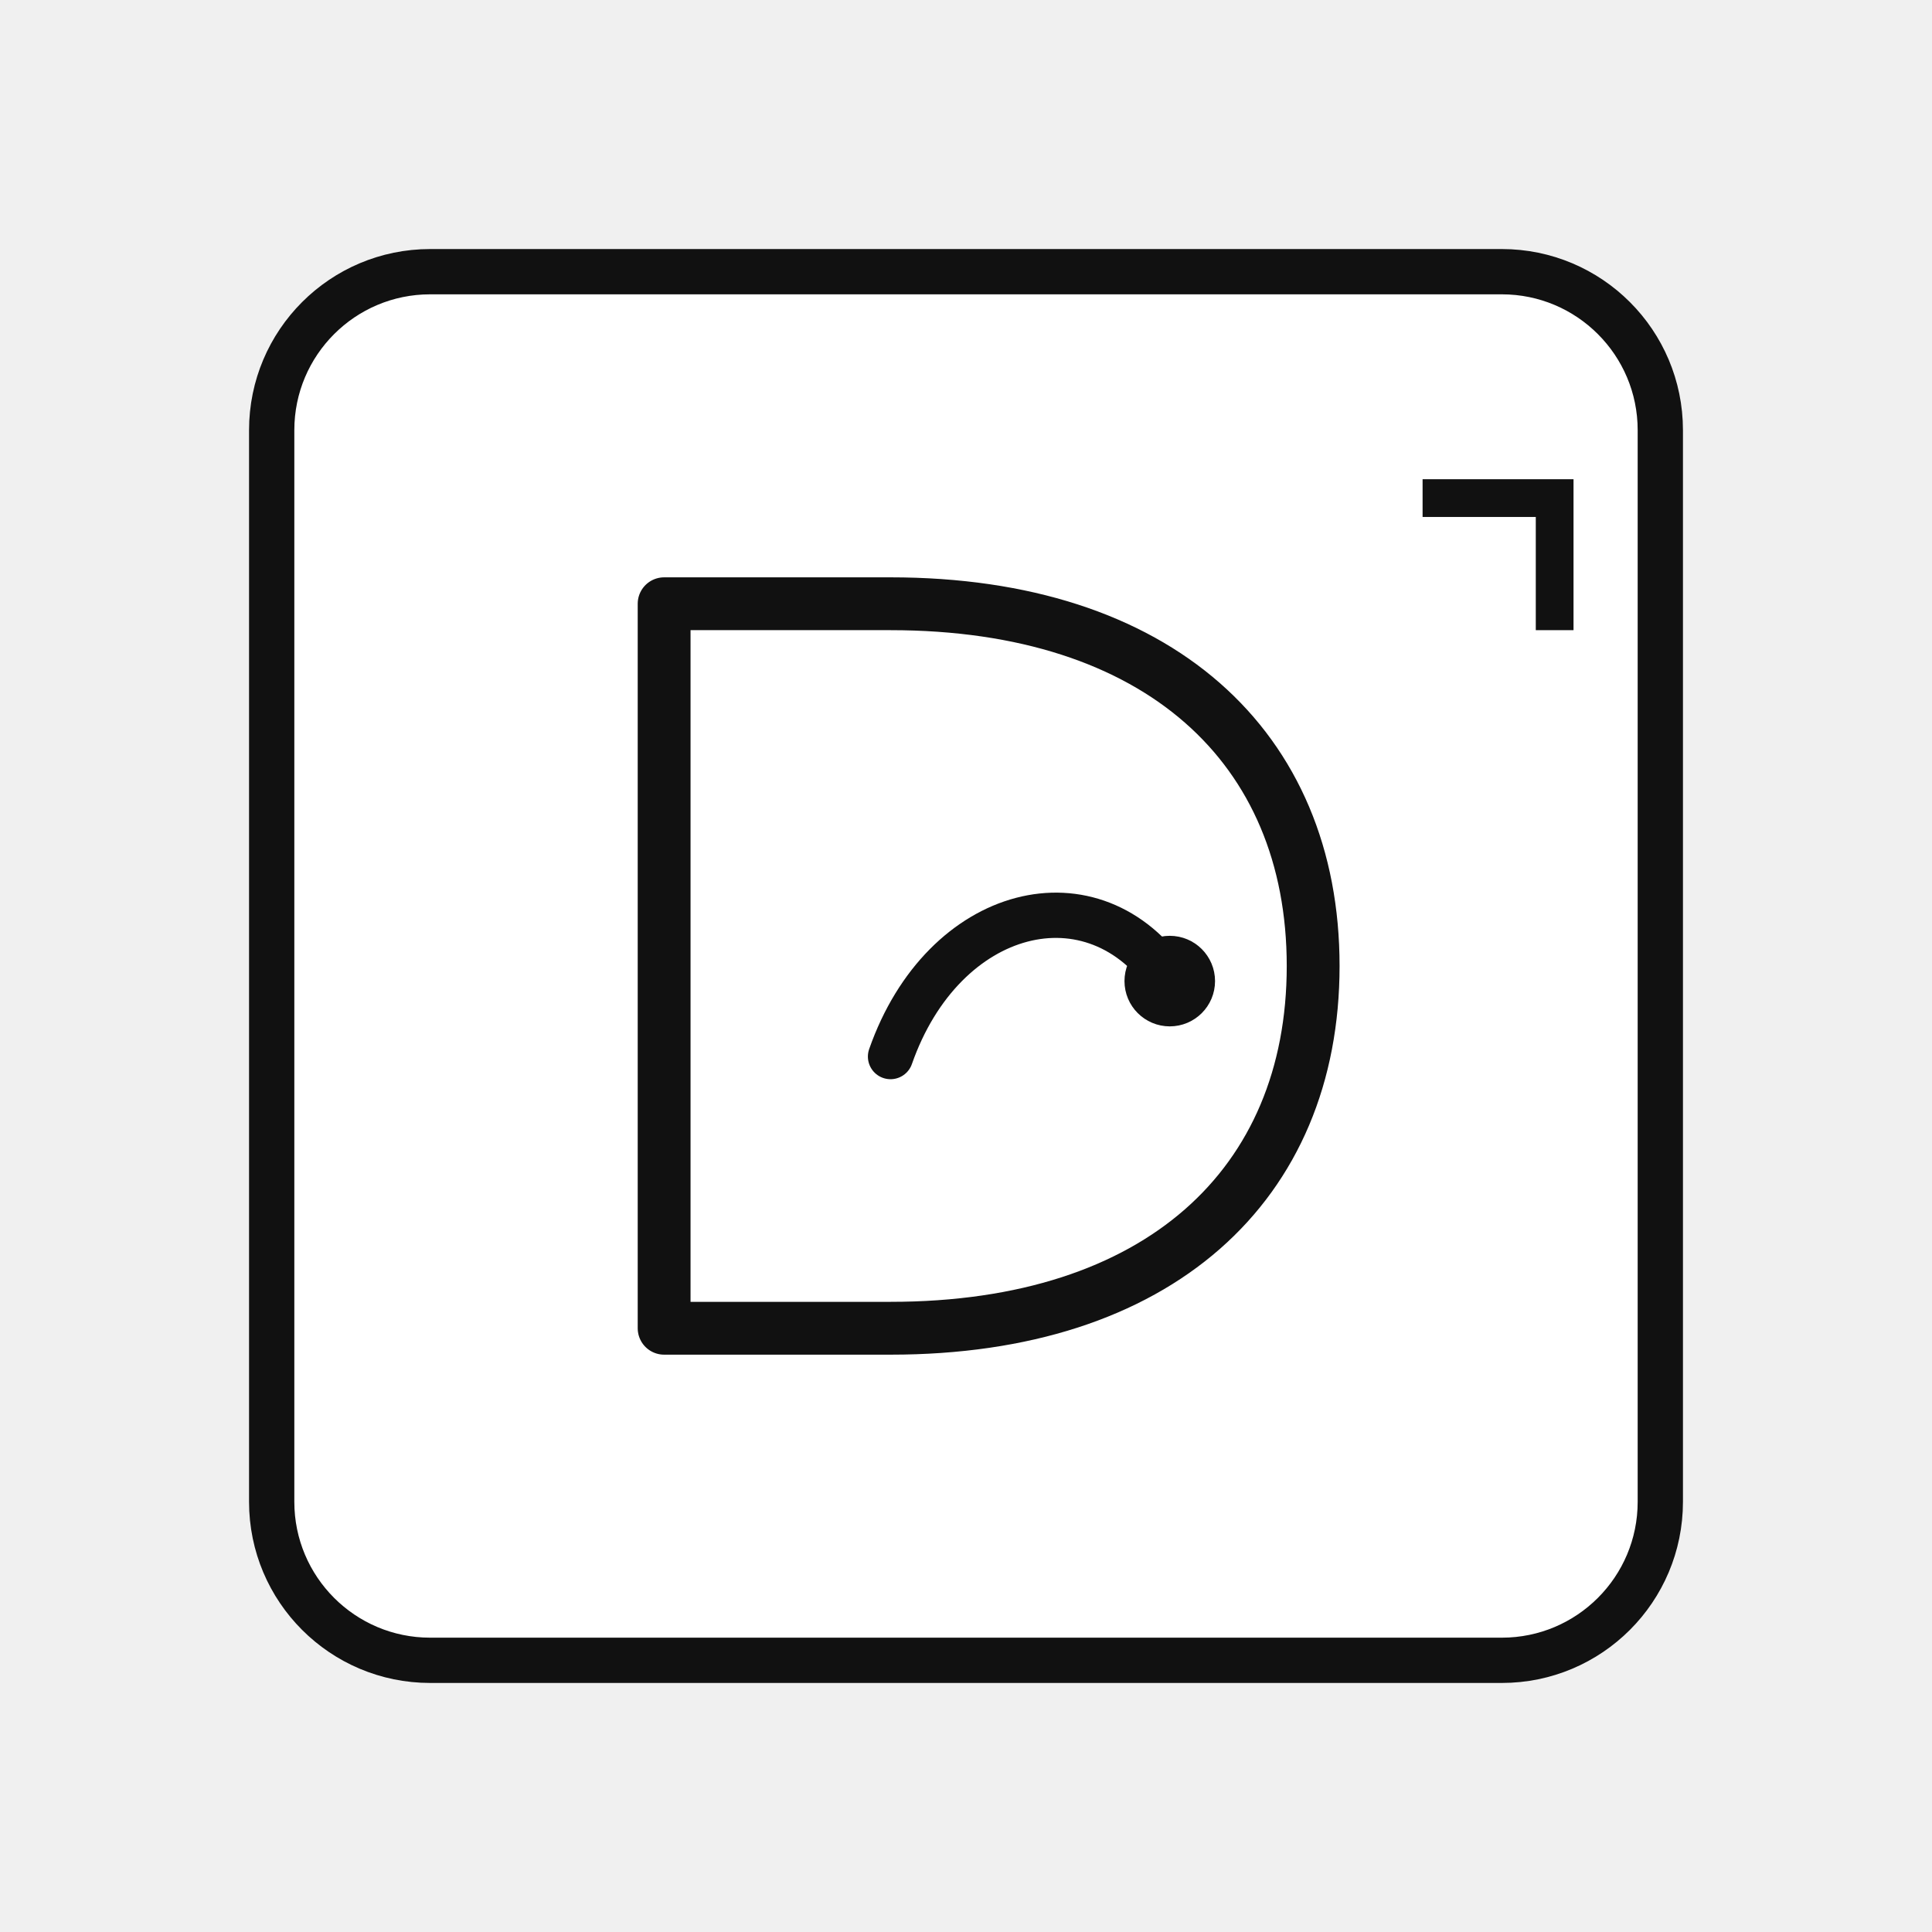
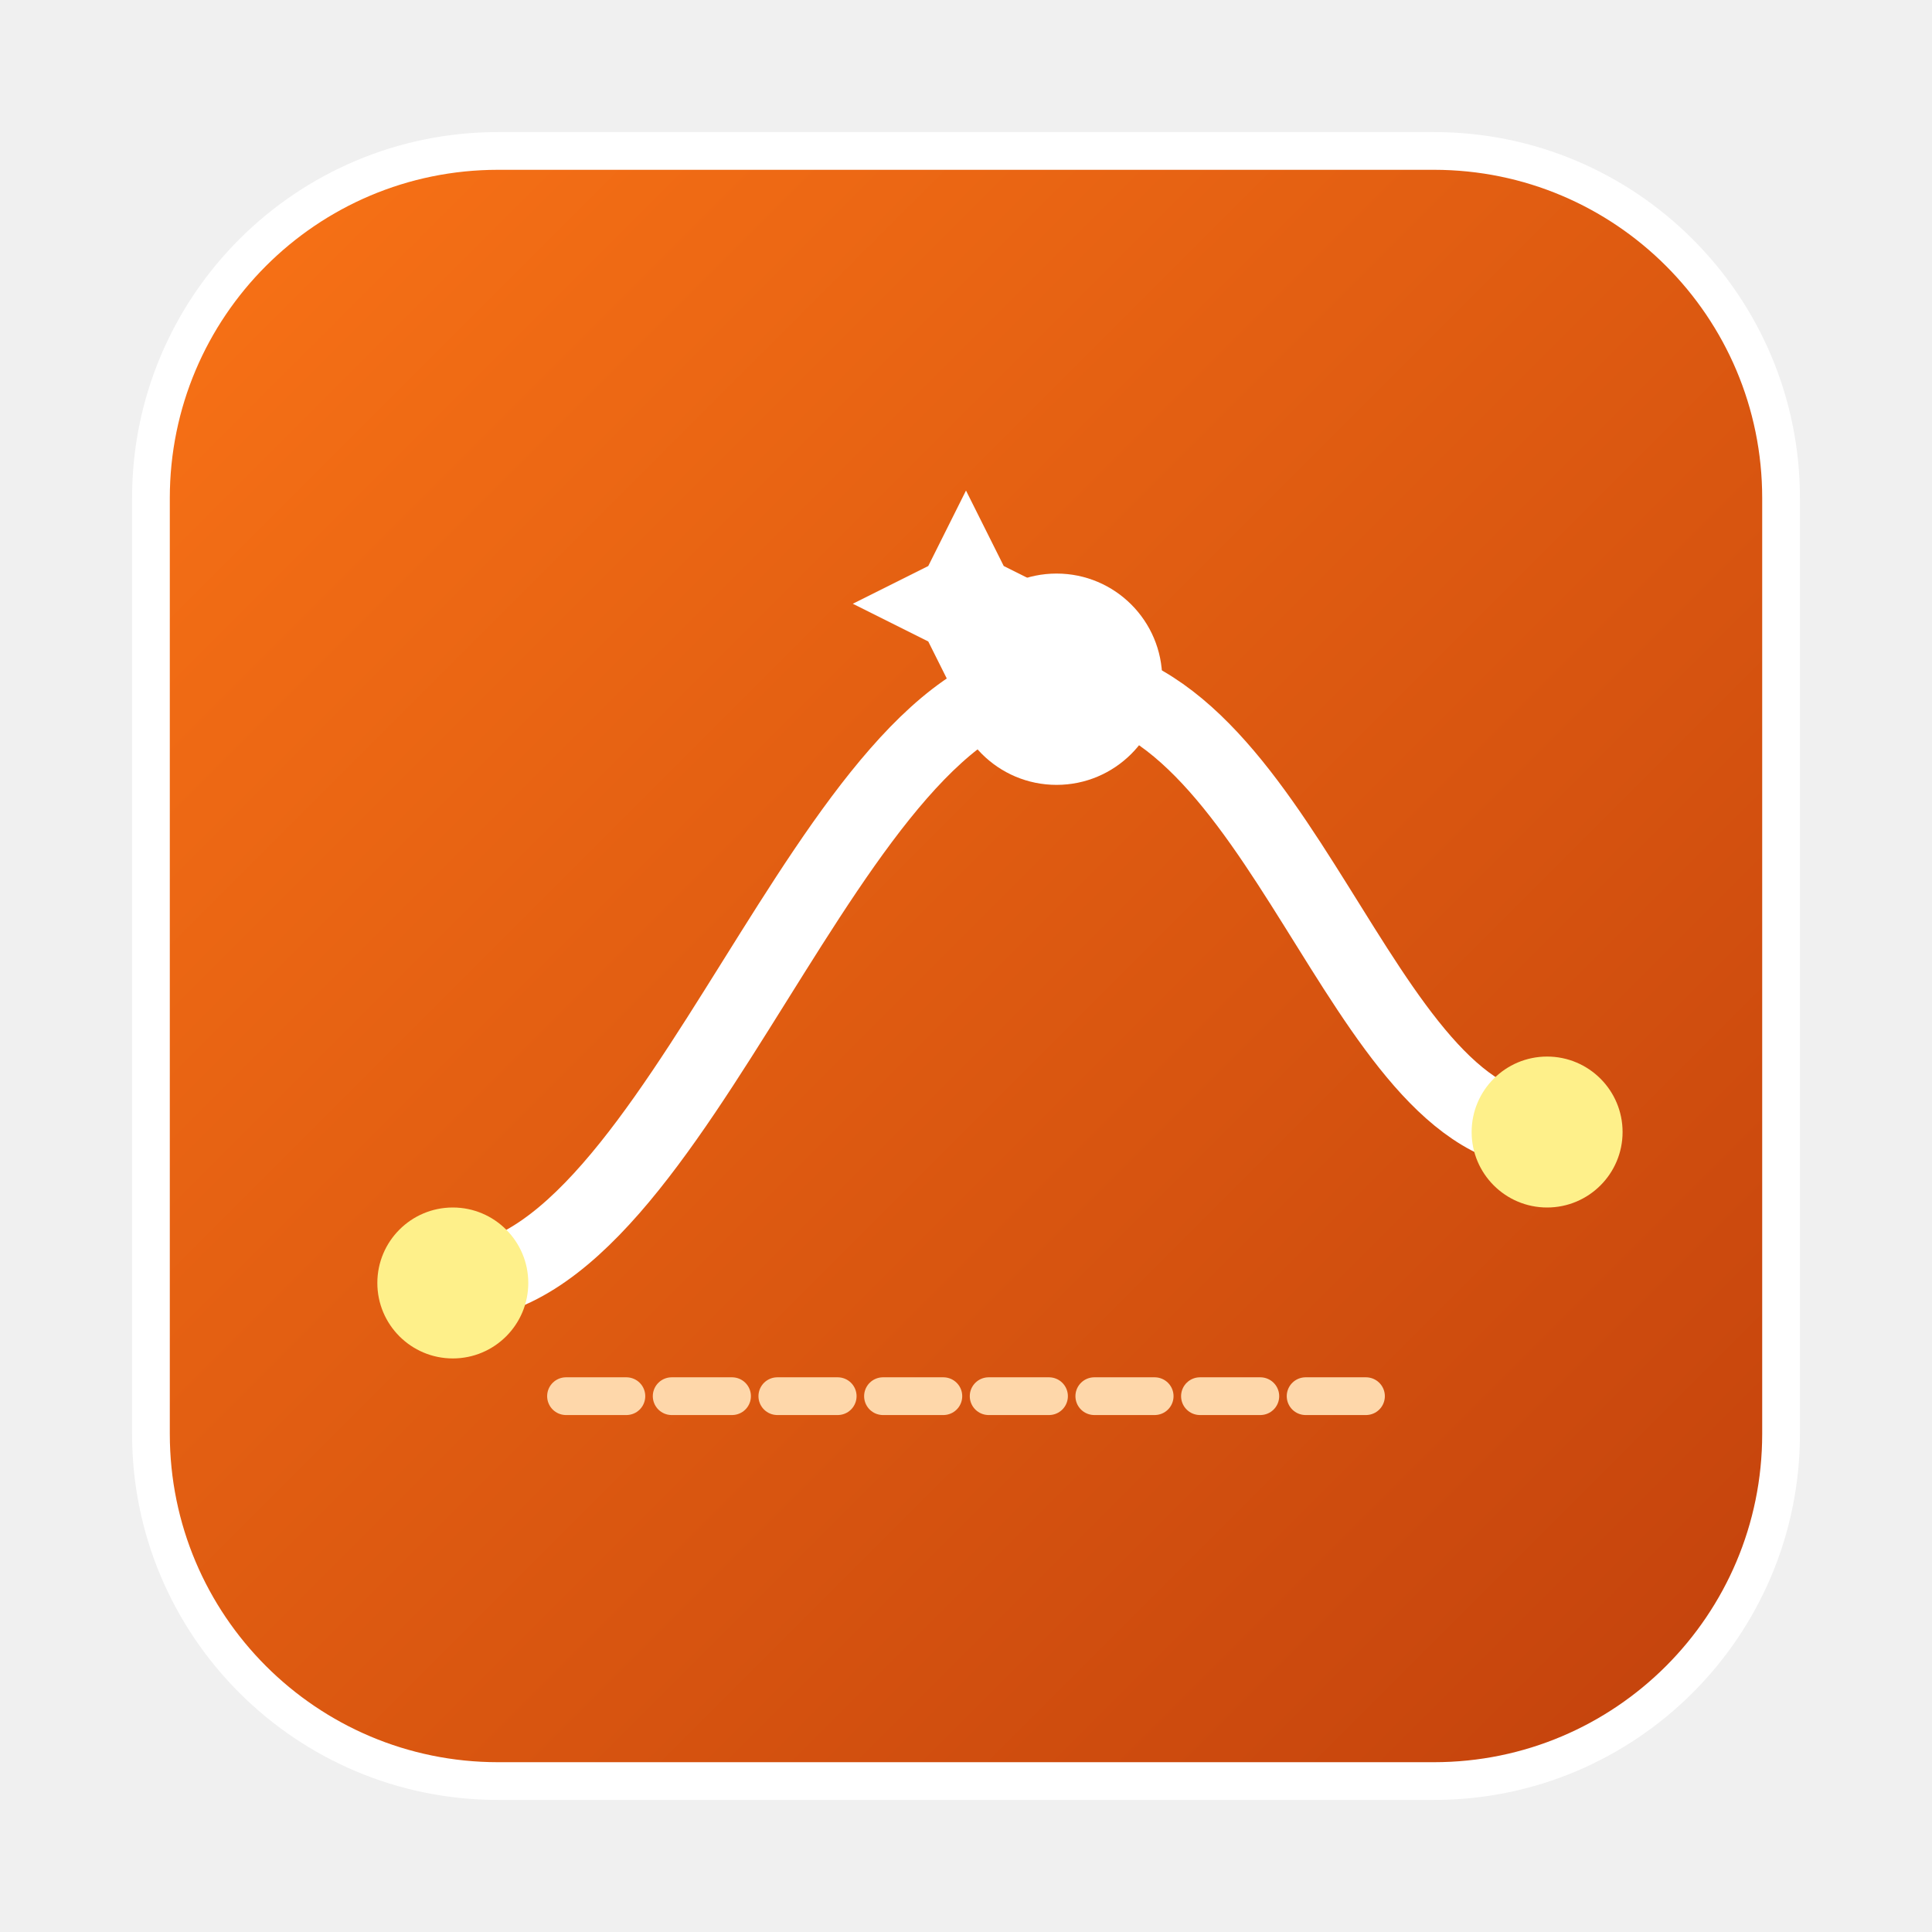
<svg xmlns="http://www.w3.org/2000/svg" width="512" height="512" viewBox="0 0 512 512" fill="none">
-   <rect x="72" y="72" width="368" height="368" rx="42" fill="#FFFFFF" stroke="#111111" stroke-width="12" />
-   <path d="M176 160V352H236C307 352 348 314 348 256C348 198 307 160 236 160H176Z" stroke="#111111" stroke-width="14" stroke-linecap="round" stroke-linejoin="round" />
-   <path d="M382 132H412V162" stroke="#111111" stroke-width="10" stroke-linecap="square" />
-   <g stroke="#111111" stroke-width="12" stroke-linecap="round" stroke-linejoin="round">
-     <path d="M236 280C250 240 290 230 310 260" />
-     <circle cx="310" cy="260" r="6" fill="#111111" />
-   </g>
+   <defs>
+     <linearGradient id="bgGrad" x1="0%" y1="0%" x2="100%" y2="100%">
+       <stop offset="0%" stop-color="#F97316" />
+       <stop offset="100%" stop-color="#C2410C" />
+     </linearGradient>
+   </defs>
+   <rect x="40" y="40" width="432" height="432" rx="92" fill="url(#bgGrad)" stroke="#FFFFFF" stroke-width="10" />
+   <path d="M120 340C180 340 220 180 280 180C340 180 360 300 410 300" stroke="#FFFFFF" stroke-width="20" stroke-linecap="round" fill="none" />
+   <circle cx="120" cy="340" r="20" fill="#FEF08A" />
+   <circle cx="280" cy="180" r="28" fill="#FFFFFF" />
+   <circle cx="410" cy="300" r="20" fill="#FEF08A" />
+   <path d="M256 130L266 150L286 160L266 170L256 190L246 170L226 160L246 150Z" fill="#FFFFFF" />
+   <path d="M150 370H370" stroke="#FED7AA" stroke-width="10" stroke-linecap="round" stroke-dasharray="16 12" />
</svg>
